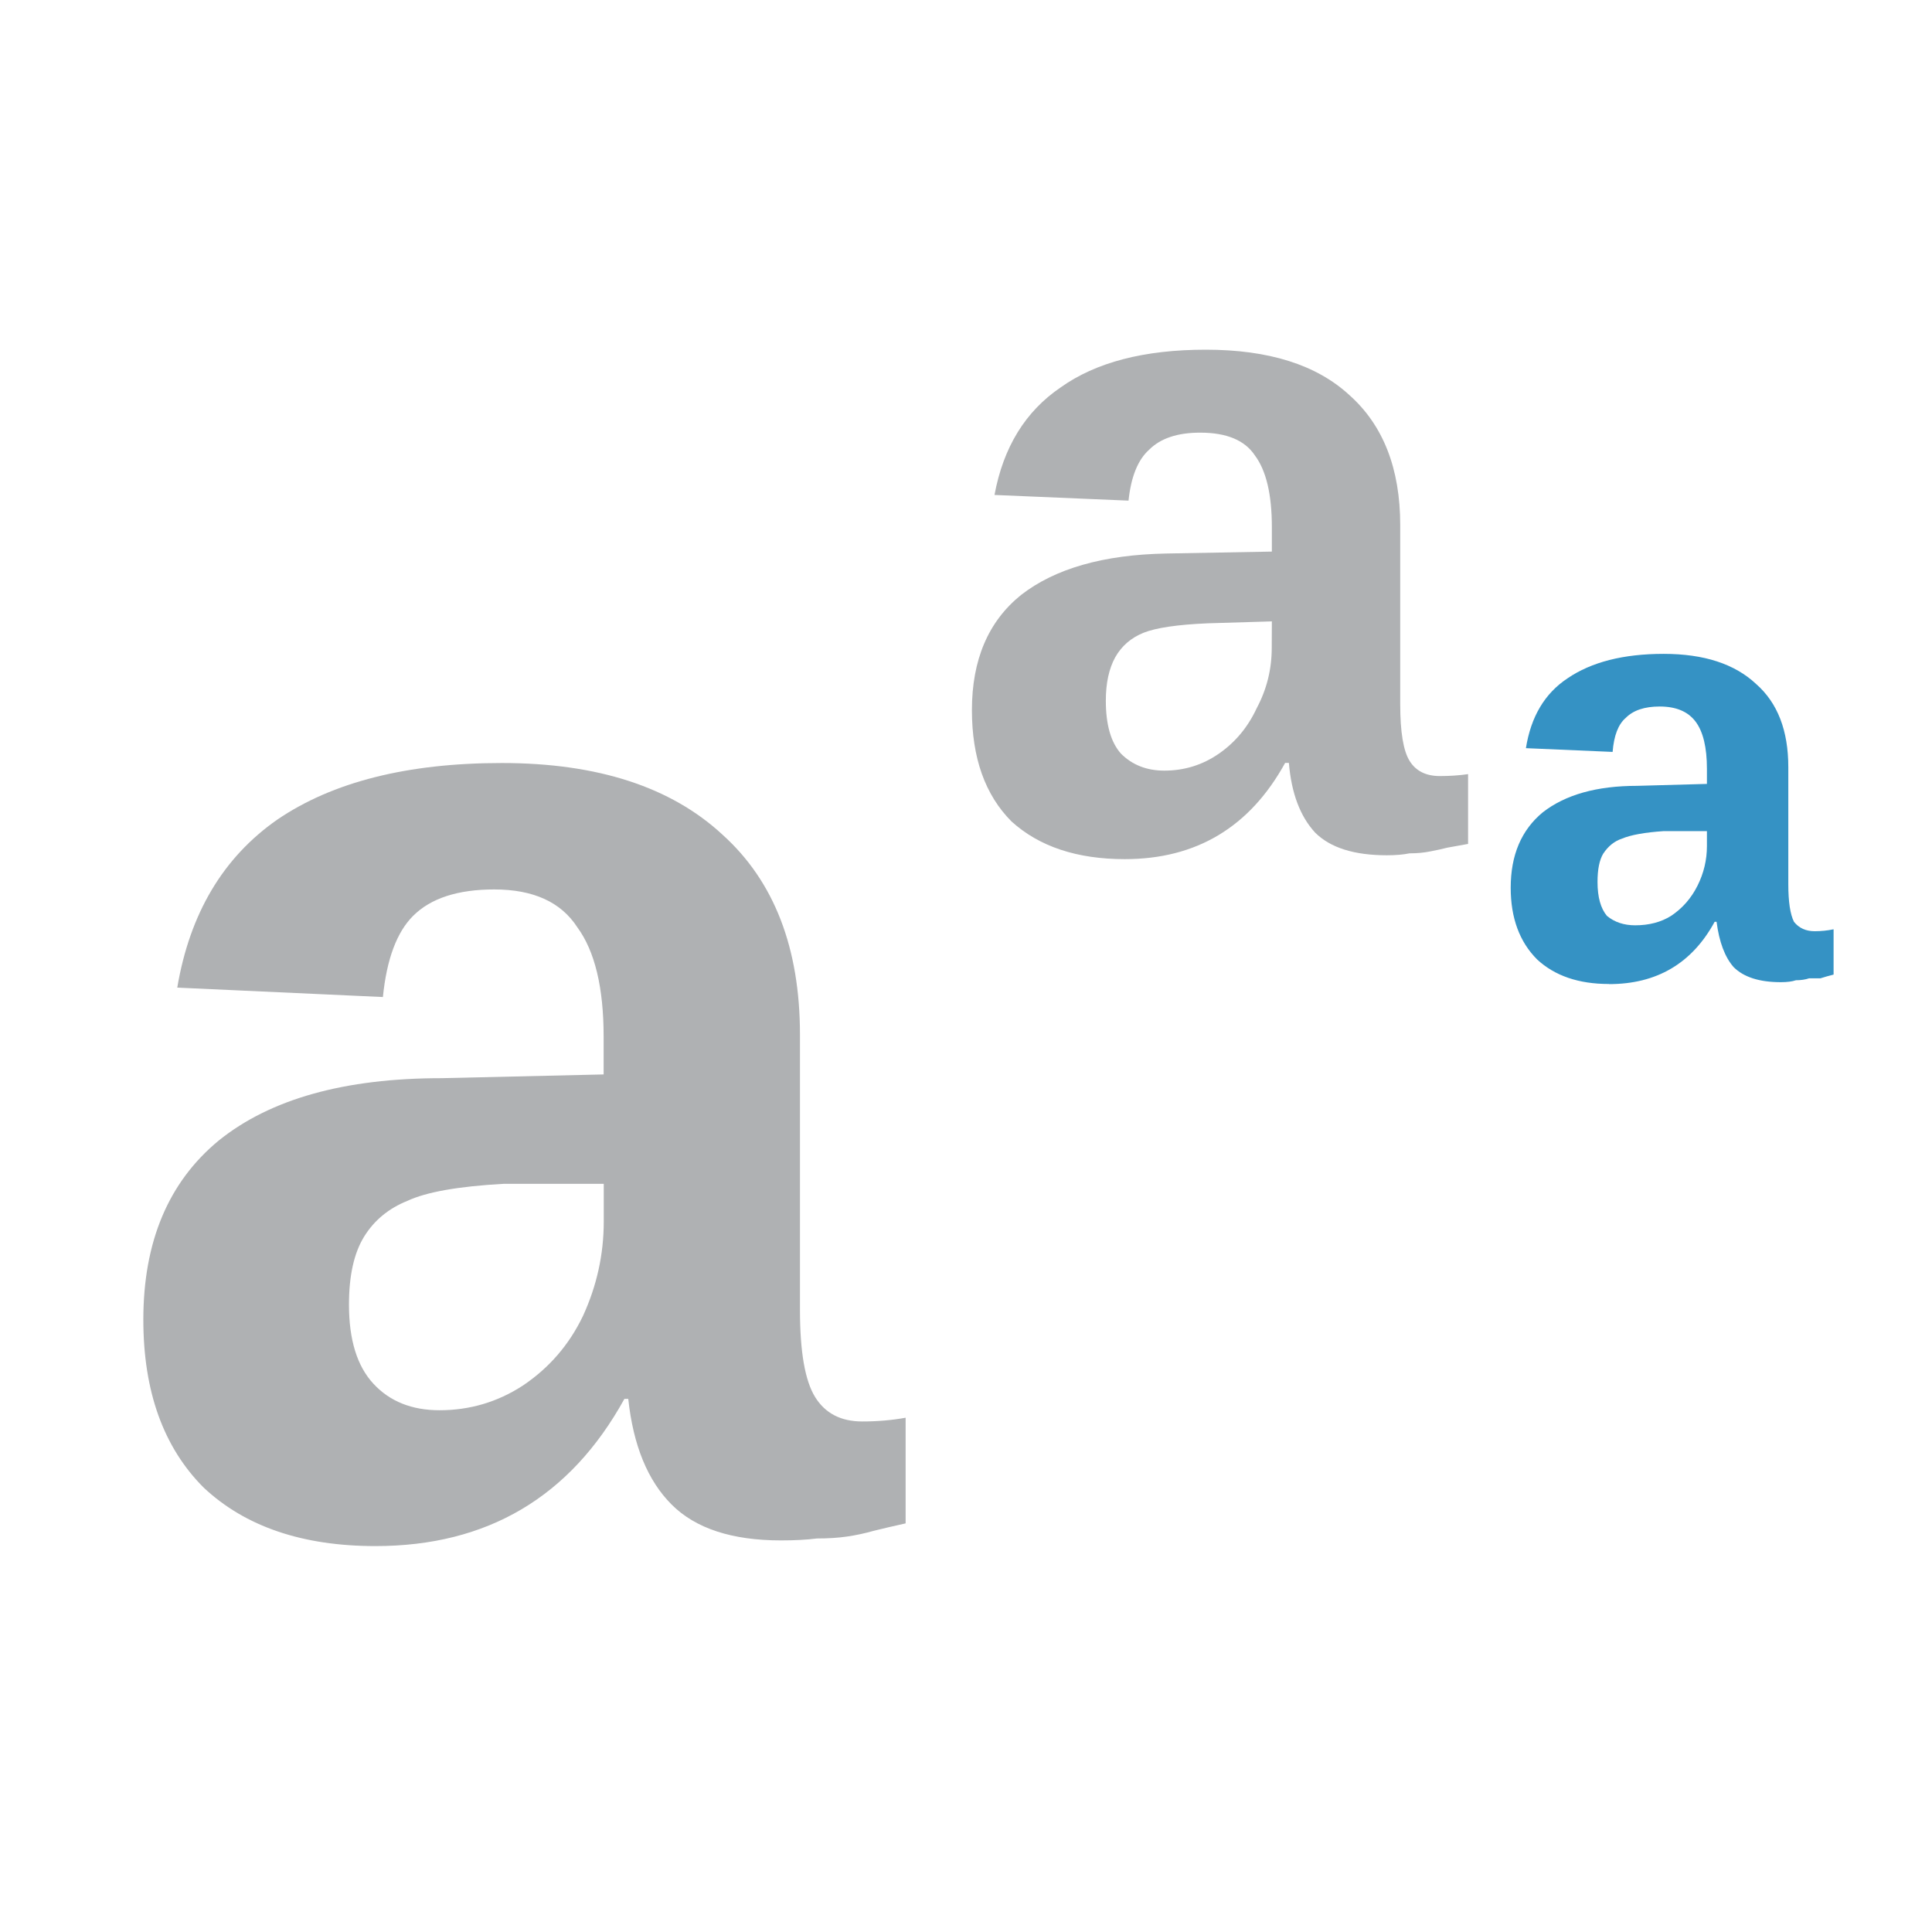
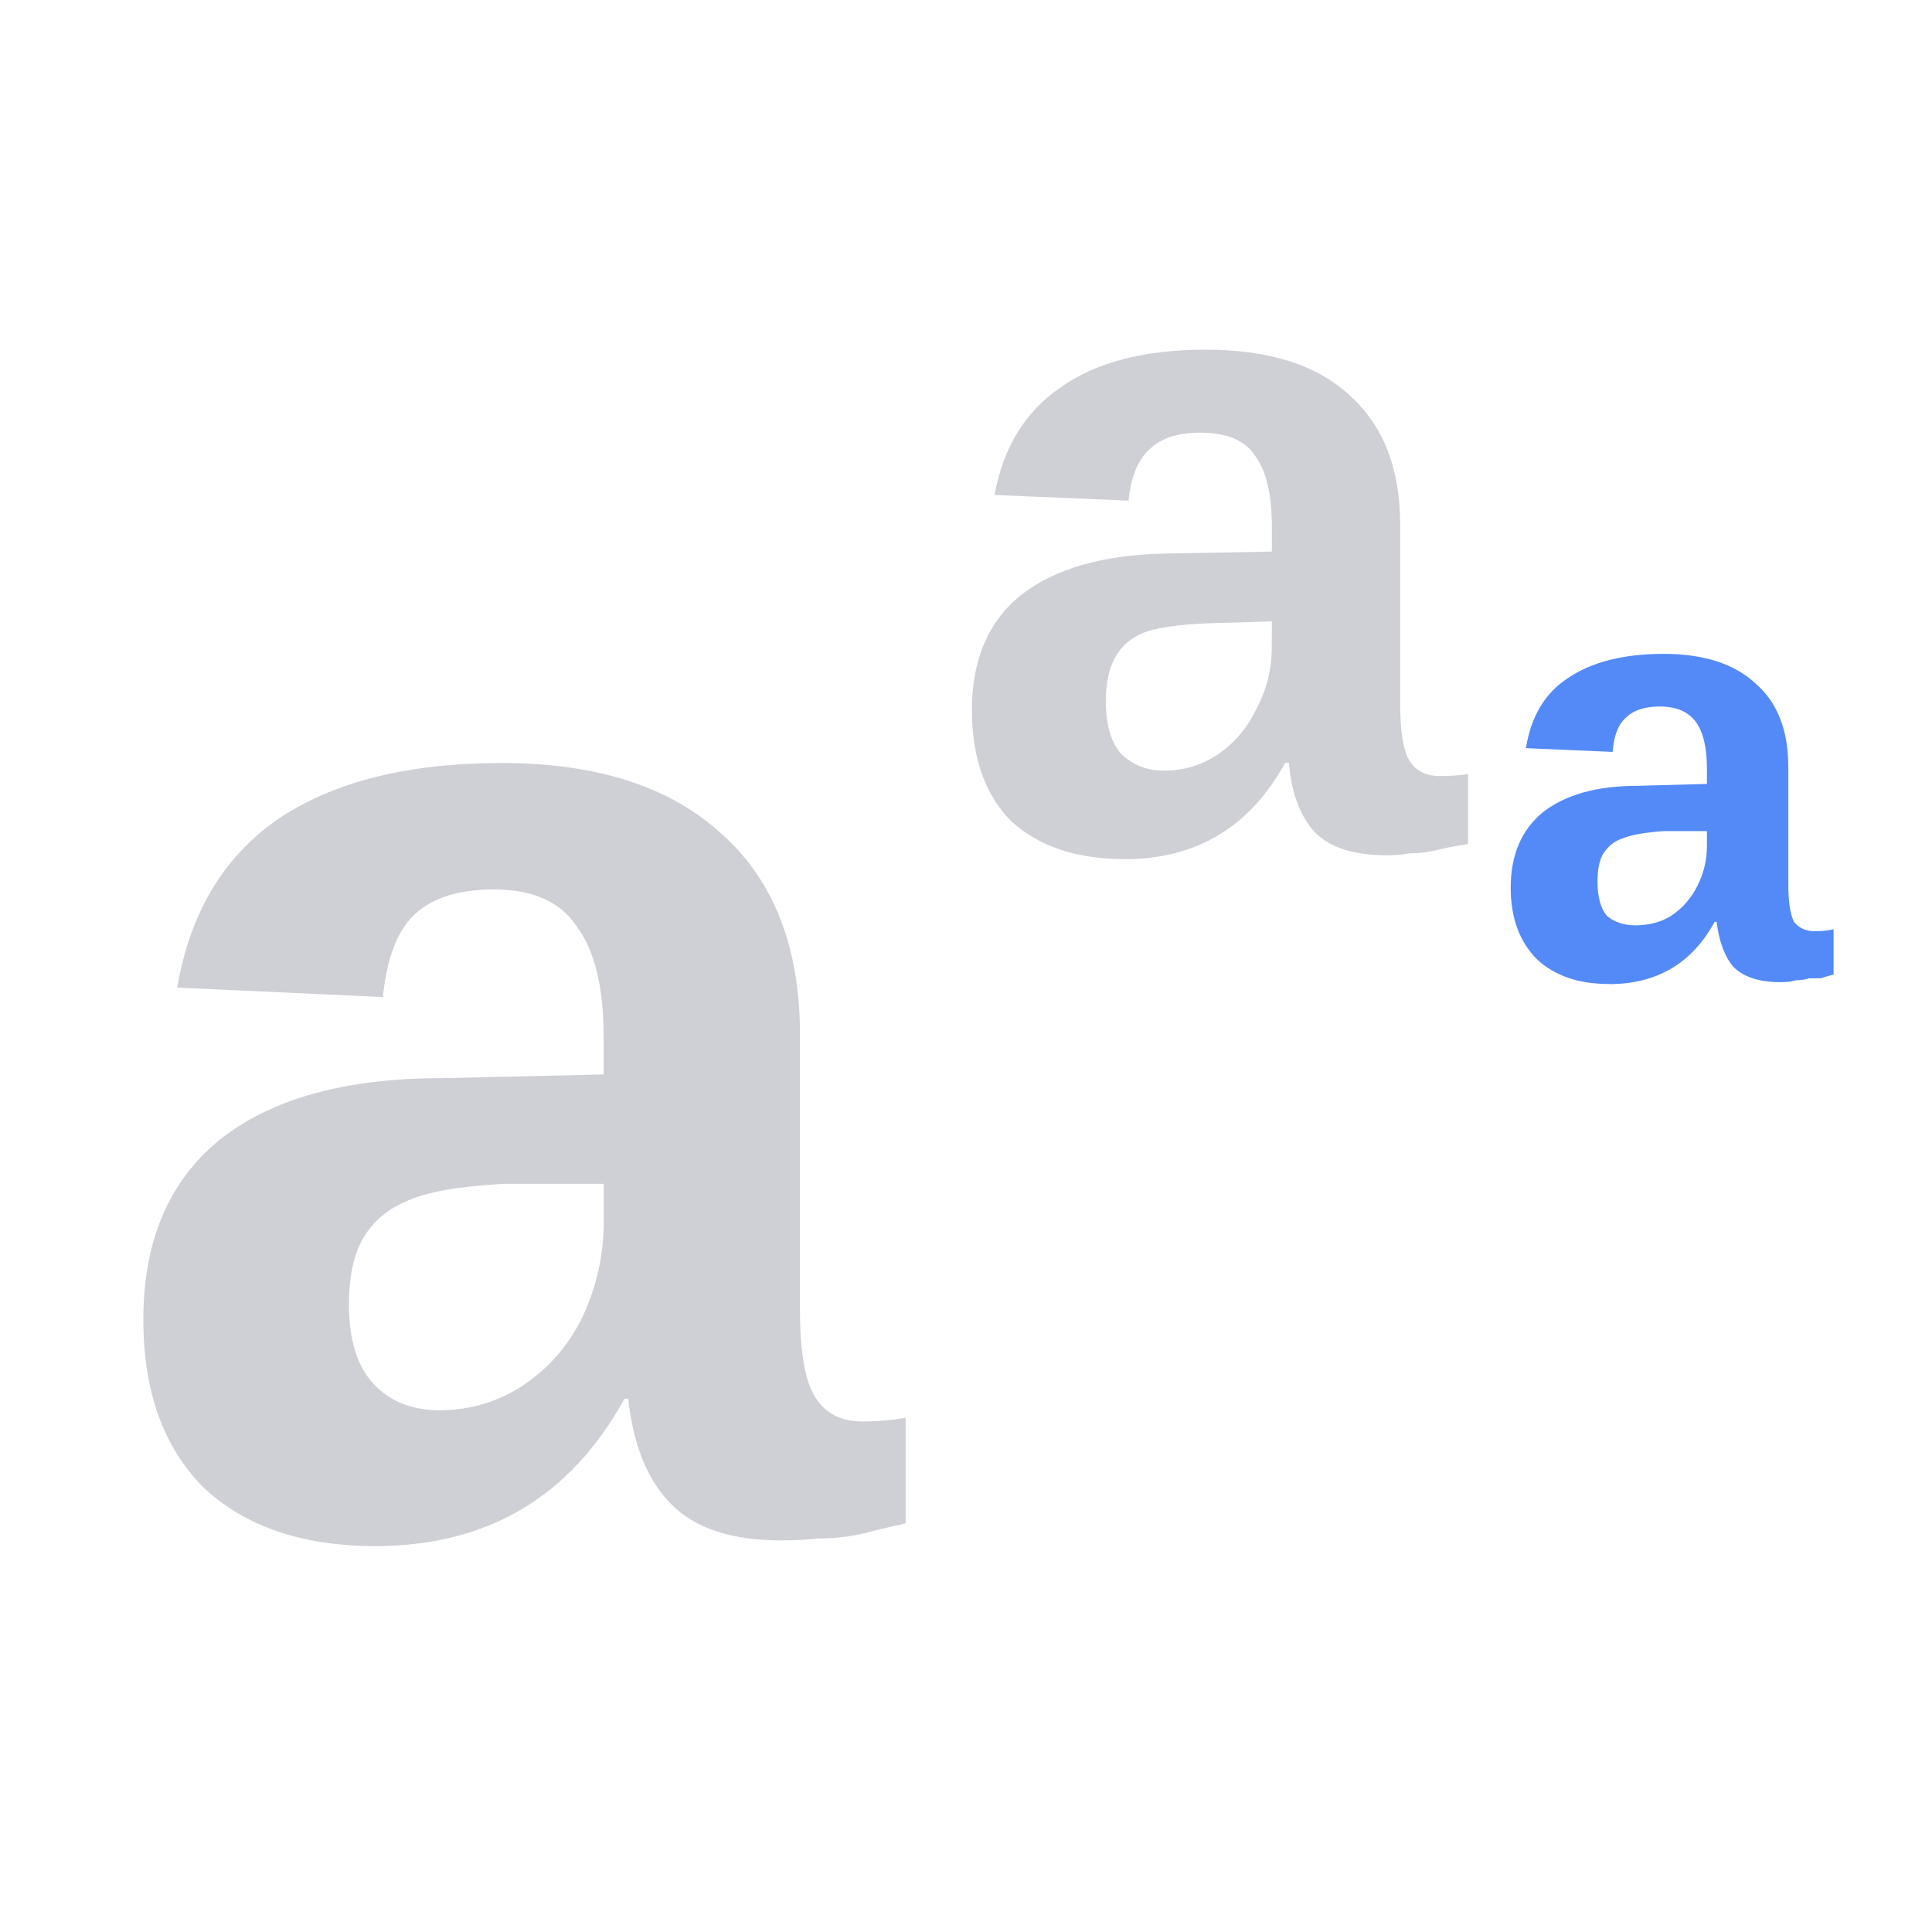
<svg xmlns="http://www.w3.org/2000/svg" width="16" height="16" viewBox="0 0 16 16">
-   <path fill="#AFB1B3" d="m 3.109,12.804 q -0.906,0 -1.422,-0.484 -0.5,-0.5 -0.5,-1.391 0,-0.969 0.625,-1.484 Q 2.453,8.929 3.656,8.929 L 4.999,8.898 V 8.585 Q 4.999,7.976 4.781,7.679 4.578,7.366 4.093,7.366 3.64,7.366 3.421,7.585 3.218,7.788 3.171,8.257 L 1.468,8.179 Q 1.624,7.257 2.296,6.788 2.984,6.319 4.156,6.319 q 1.188,0 1.828,0.594 0.641,0.578 0.641,1.656 v 2.281 q 0,0.516 0.125,0.719 0.125,0.203 0.391,0.203 0.188,0 0.359,-0.031 v 0.875 q -0.141,0.031 -0.266,0.062 -0.109,0.031 -0.219,0.047 -0.109,0.016 -0.25,0.016 -0.125,0.016 -0.297,0.016 -0.609,0 -0.906,-0.297 -0.297,-0.297 -0.359,-0.875 H 5.171 q -0.672,1.219 -2.062,1.219 z m 1.891,-3 H 4.171 q -0.562,0.031 -0.797,0.141 -0.234,0.094 -0.359,0.297 -0.125,0.203 -0.125,0.562 0,0.438 0.203,0.656 0.203,0.219 0.547,0.219 0.375,0 0.688,-0.203 0.328,-0.219 0.5,-0.578 0.172,-0.375 0.172,-0.781 z" />
-   <path fill="#AFB1B3" d="M 9.315,7.115 Q 8.721,7.115 8.377,6.803 8.049,6.474 8.049,5.881 8.049,5.256 8.455,4.928 8.877,4.599 9.658,4.584 l 0.875,-0.016 V 4.365 q 0,-0.406 -0.141,-0.594 -0.125,-0.188 -0.453,-0.188 -0.281,0 -0.422,0.141 Q 9.377,3.849 9.346,4.146 L 8.236,4.099 Q 8.346,3.506 8.783,3.209 9.221,2.896 9.986,2.896 q 0.781,0 1.188,0.375 0.422,0.375 0.422,1.078 v 1.484 q 0,0.344 0.078,0.469 0.078,0.125 0.25,0.125 0.125,0 0.234,-0.016 v 0.578 q -0.094,0.016 -0.172,0.031 -0.062,0.016 -0.141,0.031 -0.078,0.016 -0.172,0.016 -0.078,0.016 -0.188,0.016 -0.406,0 -0.594,-0.188 Q 10.705,6.693 10.674,6.318 H 10.643 Q 10.205,7.115 9.315,7.115 Z M 10.533,5.146 10.002,5.162 Q 9.627,5.178 9.471,5.24 9.315,5.303 9.236,5.443 9.158,5.584 9.158,5.803 q 0,0.297 0.125,0.438 0.141,0.141 0.359,0.141 0.25,0 0.453,-0.141 0.203,-0.141 0.312,-0.375 0.125,-0.234 0.125,-0.5 z" />
-   <path fill="#3592C4" d="m 13.324,8.149 q -0.375,0 -0.594,-0.203 -0.219,-0.219 -0.219,-0.594 0,-0.406 0.266,-0.625 0.281,-0.219 0.781,-0.219 l 0.578,-0.016 v -0.125 q 0,-0.266 -0.094,-0.391 -0.094,-0.125 -0.297,-0.125 -0.188,0 -0.281,0.094 Q 13.371,6.024 13.355,6.227 L 12.637,6.196 q 0.062,-0.391 0.344,-0.578 0.297,-0.203 0.797,-0.203 0.5,0 0.766,0.25 0.266,0.234 0.266,0.688 v 0.969 q 0,0.219 0.047,0.312 0.062,0.078 0.172,0.078 0.078,0 0.156,-0.016 v 0.375 q -0.062,0.016 -0.109,0.031 -0.047,0 -0.094,0 -0.047,0.016 -0.109,0.016 -0.047,0.016 -0.125,0.016 -0.266,0 -0.391,-0.125 -0.109,-0.125 -0.141,-0.375 h -0.016 q -0.281,0.516 -0.875,0.516 z m 0.812,-1.266 h -0.359 q -0.234,0.016 -0.344,0.062 -0.094,0.031 -0.156,0.125 -0.047,0.078 -0.047,0.234 0,0.188 0.078,0.281 0.094,0.078 0.234,0.078 0.172,0 0.297,-0.078 0.141,-0.094 0.219,-0.25 0.078,-0.156 0.078,-0.328 z" />
+   <path fill="#CED0D6" d="m 3.109,12.804 q -0.906,0 -1.422,-0.484 -0.5,-0.5 -0.5,-1.391 0,-0.969 0.625,-1.484 Q 2.453,8.929 3.656,8.929 L 4.999,8.898 V 8.585 Q 4.999,7.976 4.781,7.679 4.578,7.366 4.093,7.366 3.64,7.366 3.421,7.585 3.218,7.788 3.171,8.257 L 1.468,8.179 Q 1.624,7.257 2.296,6.788 2.984,6.319 4.156,6.319 q 1.188,0 1.828,0.594 0.641,0.578 0.641,1.656 v 2.281 q 0,0.516 0.125,0.719 0.125,0.203 0.391,0.203 0.188,0 0.359,-0.031 v 0.875 q -0.141,0.031 -0.266,0.062 -0.109,0.031 -0.219,0.047 -0.109,0.016 -0.25,0.016 -0.125,0.016 -0.297,0.016 -0.609,0 -0.906,-0.297 -0.297,-0.297 -0.359,-0.875 H 5.171 q -0.672,1.219 -2.062,1.219 z m 1.891,-3 H 4.171 q -0.562,0.031 -0.797,0.141 -0.234,0.094 -0.359,0.297 -0.125,0.203 -0.125,0.562 0,0.438 0.203,0.656 0.203,0.219 0.547,0.219 0.375,0 0.688,-0.203 0.328,-0.219 0.5,-0.578 0.172,-0.375 0.172,-0.781 z" />
+   <path fill="#CED0D6" d="M 9.315,7.115 Q 8.721,7.115 8.377,6.803 8.049,6.474 8.049,5.881 8.049,5.256 8.455,4.928 8.877,4.599 9.658,4.584 l 0.875,-0.016 V 4.365 q 0,-0.406 -0.141,-0.594 -0.125,-0.188 -0.453,-0.188 -0.281,0 -0.422,0.141 Q 9.377,3.849 9.346,4.146 L 8.236,4.099 Q 8.346,3.506 8.783,3.209 9.221,2.896 9.986,2.896 q 0.781,0 1.188,0.375 0.422,0.375 0.422,1.078 v 1.484 q 0,0.344 0.078,0.469 0.078,0.125 0.25,0.125 0.125,0 0.234,-0.016 v 0.578 q -0.094,0.016 -0.172,0.031 -0.062,0.016 -0.141,0.031 -0.078,0.016 -0.172,0.016 -0.078,0.016 -0.188,0.016 -0.406,0 -0.594,-0.188 Q 10.705,6.693 10.674,6.318 H 10.643 Q 10.205,7.115 9.315,7.115 Z M 10.533,5.146 10.002,5.162 Q 9.627,5.178 9.471,5.24 9.315,5.303 9.236,5.443 9.158,5.584 9.158,5.803 q 0,0.297 0.125,0.438 0.141,0.141 0.359,0.141 0.25,0 0.453,-0.141 0.203,-0.141 0.312,-0.375 0.125,-0.234 0.125,-0.5 z" />
+   <path fill="#548AF7" d="m 13.324,8.149 q -0.375,0 -0.594,-0.203 -0.219,-0.219 -0.219,-0.594 0,-0.406 0.266,-0.625 0.281,-0.219 0.781,-0.219 l 0.578,-0.016 v -0.125 q 0,-0.266 -0.094,-0.391 -0.094,-0.125 -0.297,-0.125 -0.188,0 -0.281,0.094 Q 13.371,6.024 13.355,6.227 L 12.637,6.196 q 0.062,-0.391 0.344,-0.578 0.297,-0.203 0.797,-0.203 0.5,0 0.766,0.25 0.266,0.234 0.266,0.688 v 0.969 q 0,0.219 0.047,0.312 0.062,0.078 0.172,0.078 0.078,0 0.156,-0.016 v 0.375 q -0.062,0.016 -0.109,0.031 -0.047,0 -0.094,0 -0.047,0.016 -0.109,0.016 -0.047,0.016 -0.125,0.016 -0.266,0 -0.391,-0.125 -0.109,-0.125 -0.141,-0.375 h -0.016 q -0.281,0.516 -0.875,0.516 z m 0.812,-1.266 h -0.359 q -0.234,0.016 -0.344,0.062 -0.094,0.031 -0.156,0.125 -0.047,0.078 -0.047,0.234 0,0.188 0.078,0.281 0.094,0.078 0.234,0.078 0.172,0 0.297,-0.078 0.141,-0.094 0.219,-0.25 0.078,-0.156 0.078,-0.328 z" />
</svg>
